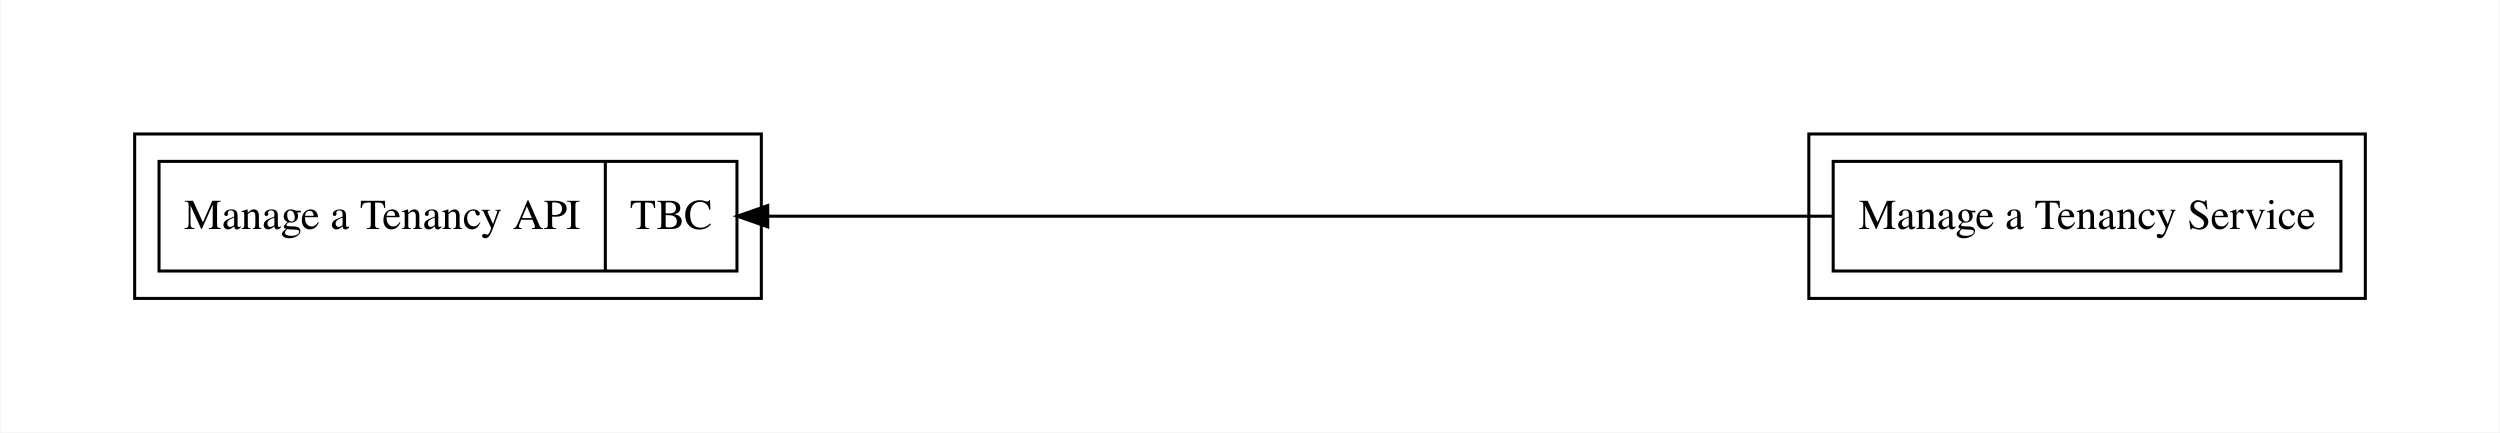
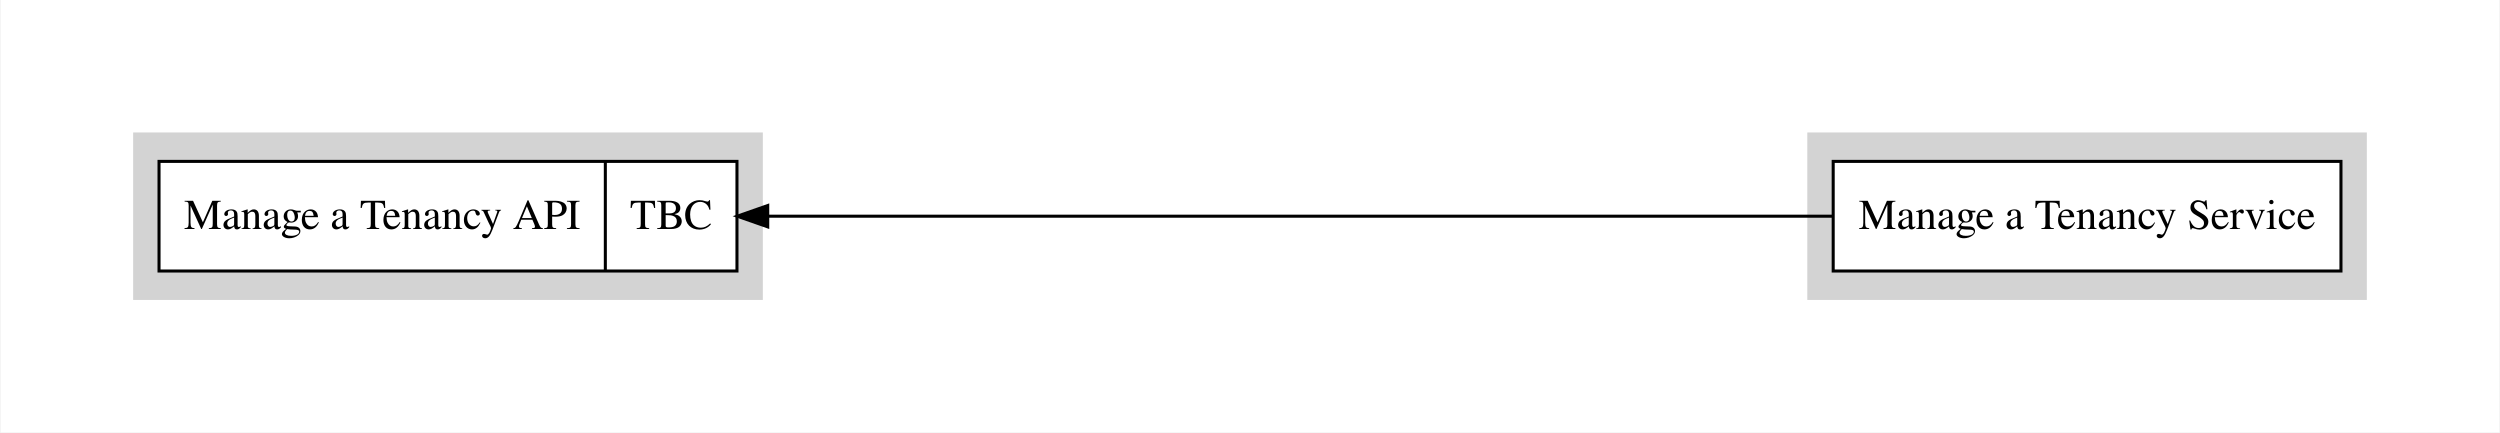
<svg xmlns="http://www.w3.org/2000/svg" width="821pt" height="142pt" viewBox="0.00 0.00 820.55 142.00">
  <g id="graph0" class="graph" transform="scale(1 1) rotate(0) translate(36 106)">
    <polygon fill="#ffffff" stroke="transparent" points="-36,36 -36,-106 784.547,-106 784.547,36 -36,36" />
    <g id="clust1" class="cluster">
-       <polygon fill="none" stroke="#000000" points="557.794,-8 557.794,-62 740.547,-62 740.547,-8 557.794,-8" />
+       <polygon fill="#d3d3d3" stroke="#d3d3d3" points="557.794,-8 557.794,-62 740.547,-62 740.547,-8 557.794,-8" />
    </g>
    <g id="clust2" class="cluster">
-       <polygon fill="none" stroke="#000000" points="8,-8 8,-62 213.794,-62 213.794,-8 8,-8" />
+       <polygon fill="#d3d3d3" stroke="#d3d3d3" points="8,-8 8,-62 213.794,-62 213.794,-8 8,-8" />
    </g>
    <g id="node1" class="node">
-       <polygon fill="none" stroke="#000000" points="565.794,-17 565.794,-53 732.547,-53 732.547,-17 565.794,-17" />
+       <polygon fill="#ffffff" stroke="#000000" points="565.794,-17 565.794,-53 732.547,-53 732.547,-17 565.794,-17" />
      <text text-anchor="middle" x="649.17" y="-30.8" font-family="Times,serif" font-size="14.00" fill="#000000">Manage a Tenancy Service</text>
    </g>
    <g id="node2" class="node">
-       <polygon fill="none" stroke="#000000" points="16,-17 16,-53 205.794,-53 205.794,-17 16,-17" />
+       <polygon fill="#ffffff" stroke="#000000" points="16,-17 16,-53 205.794,-53 205.794,-17 16,-17" />
      <text text-anchor="middle" x="89.283" y="-30.8" font-family="Times,serif" font-size="14.00" fill="#000000">Manage a Tenancy API</text>
      <polyline fill="none" stroke="#000000" points="162.566,-17 162.566,-53 " />
      <text text-anchor="middle" x="184.18" y="-30.8" font-family="Times,serif" font-size="14.00" fill="#000000">TBC</text>
    </g>
    <g id="edge1" class="edge">
      <path fill="none" stroke="#000000" d="M565.428,-35C478.736,-35 339.041,-35 216.214,-35" />
      <polygon fill="#000000" stroke="#000000" points="215.897,-31.5 205.897,-35 215.897,-38.5 215.897,-31.5" />
    </g>
  </g>
</svg>
